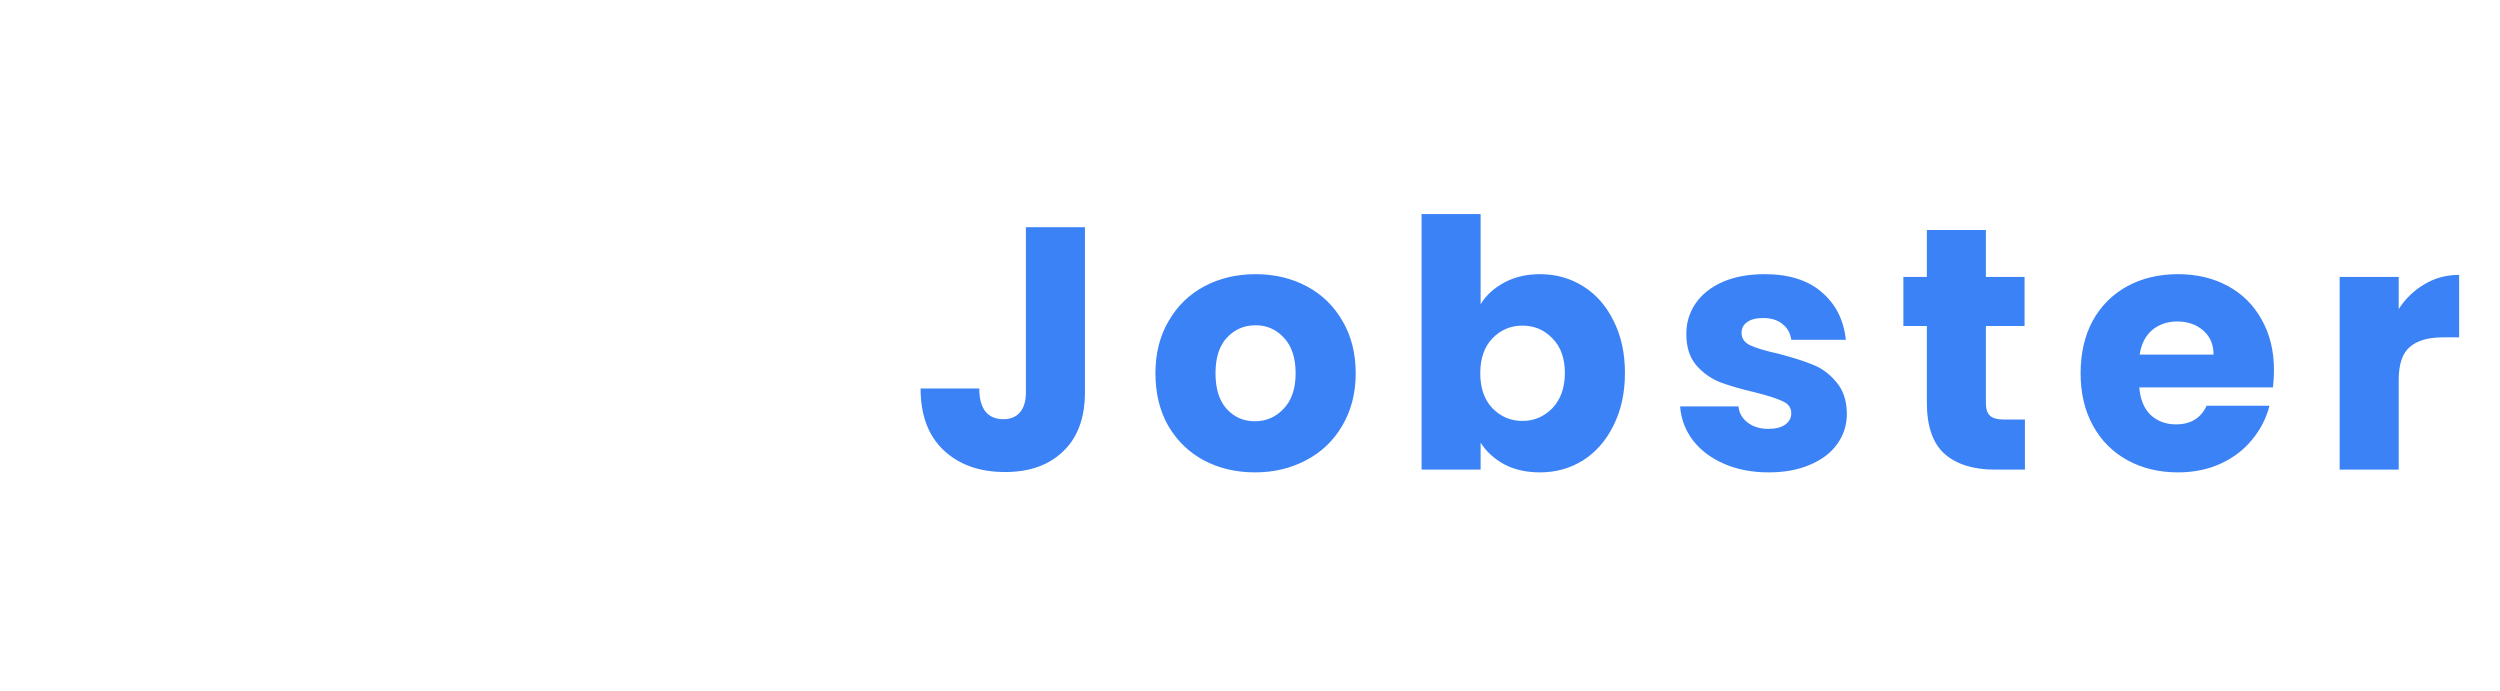
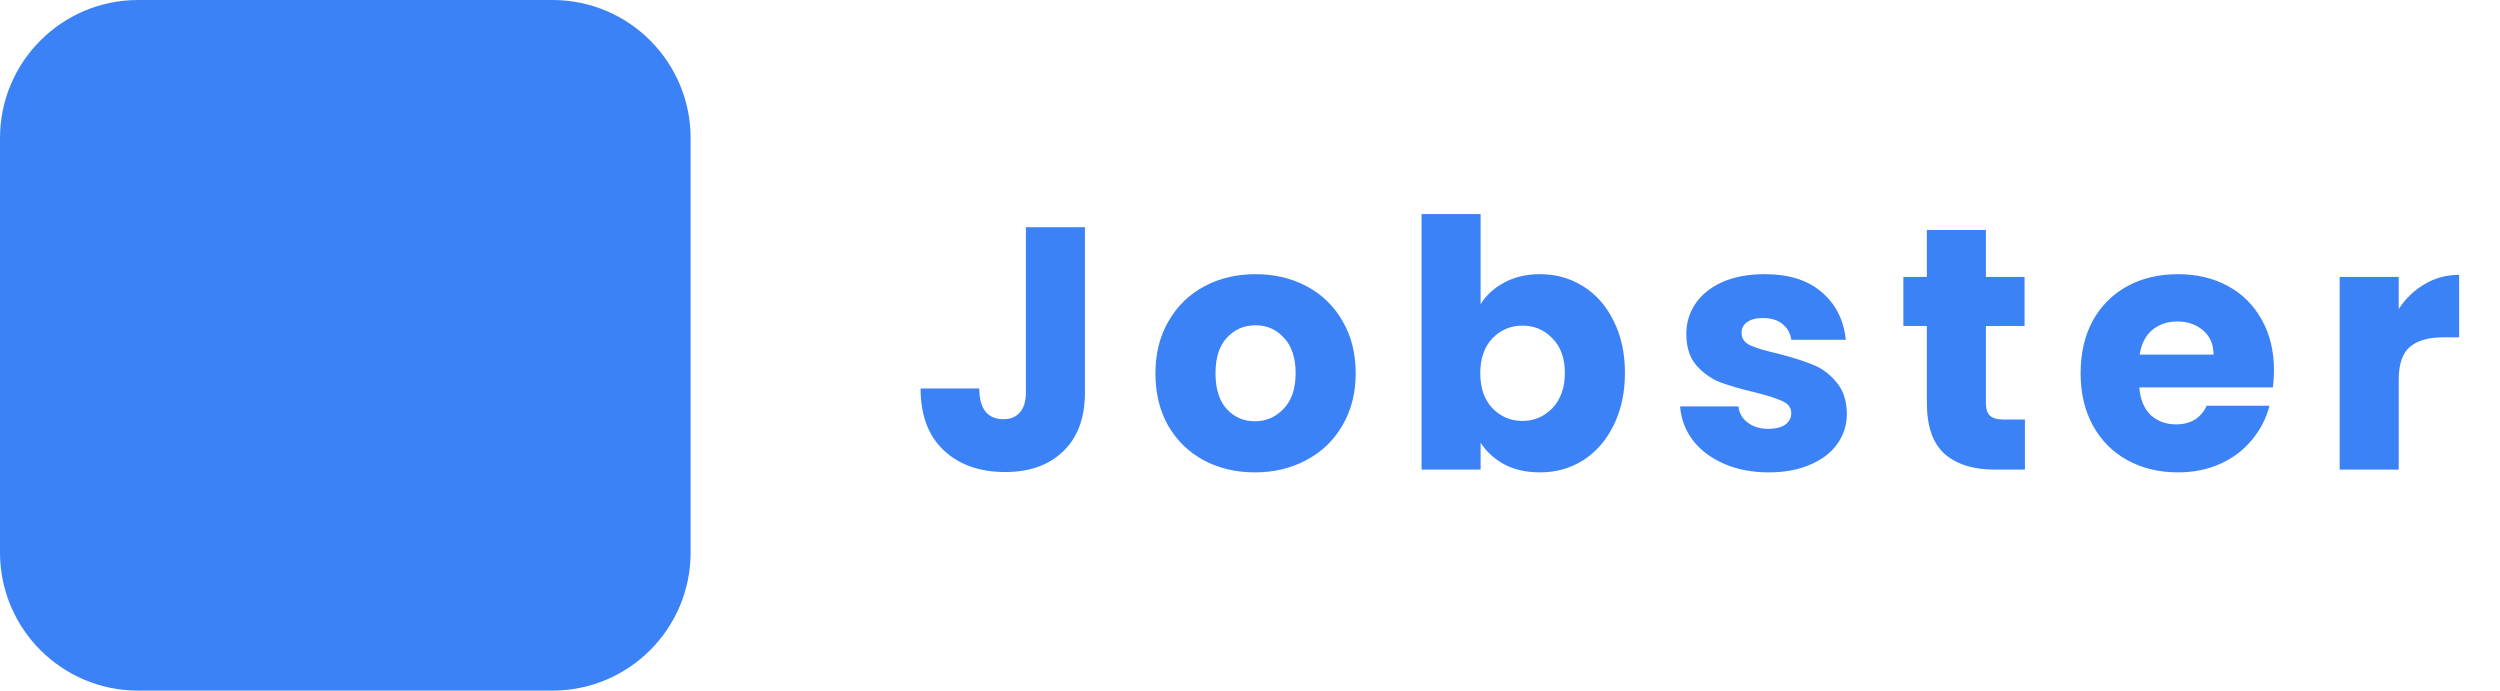
<svg xmlns="http://www.w3.org/2000/svg" width="181" height="50" viewBox="0 0 181 50" fill="none">
  <path d="M78.55 16.45V28.4C78.55 30.25 78.025 31.675 76.975 32.675C75.942 33.675 74.542 34.175 72.775 34.175C70.925 34.175 69.442 33.65 68.325 32.6C67.208 31.55 66.65 30.058 66.65 28.125H70.9C70.9 28.858 71.05 29.417 71.35 29.8C71.65 30.167 72.083 30.35 72.65 30.35C73.167 30.35 73.567 30.183 73.85 29.85C74.133 29.517 74.275 29.033 74.275 28.4V16.45H78.55ZM90.853 34.2C89.487 34.2 88.253 33.908 87.153 33.325C86.07 32.742 85.212 31.908 84.578 30.825C83.962 29.742 83.653 28.475 83.653 27.025C83.653 25.592 83.97 24.333 84.603 23.25C85.237 22.15 86.103 21.308 87.203 20.725C88.303 20.142 89.537 19.85 90.903 19.85C92.27 19.85 93.503 20.142 94.603 20.725C95.703 21.308 96.57 22.15 97.203 23.25C97.837 24.333 98.153 25.592 98.153 27.025C98.153 28.458 97.828 29.725 97.178 30.825C96.545 31.908 95.67 32.742 94.553 33.325C93.453 33.908 92.22 34.2 90.853 34.2ZM90.853 30.5C91.67 30.5 92.362 30.2 92.928 29.6C93.511 29 93.803 28.142 93.803 27.025C93.803 25.908 93.52 25.05 92.953 24.45C92.403 23.85 91.72 23.55 90.903 23.55C90.07 23.55 89.378 23.85 88.828 24.45C88.278 25.033 88.003 25.892 88.003 27.025C88.003 28.142 88.27 29 88.803 29.6C89.353 30.2 90.037 30.5 90.853 30.5ZM107.196 22.025C107.596 21.375 108.171 20.85 108.921 20.45C109.671 20.05 110.529 19.85 111.496 19.85C112.646 19.85 113.688 20.142 114.621 20.725C115.554 21.308 116.288 22.142 116.821 23.225C117.371 24.308 117.646 25.567 117.646 27C117.646 28.433 117.371 29.7 116.821 30.8C116.288 31.883 115.554 32.725 114.621 33.325C113.688 33.908 112.646 34.2 111.496 34.2C110.513 34.2 109.654 34.008 108.921 33.625C108.188 33.225 107.613 32.7 107.196 32.05V34H102.921V15.5H107.196V22.025ZM113.296 27C113.296 25.933 112.996 25.1 112.396 24.5C111.813 23.883 111.088 23.575 110.221 23.575C109.371 23.575 108.646 23.883 108.046 24.5C107.463 25.117 107.171 25.958 107.171 27.025C107.171 28.092 107.463 28.933 108.046 29.55C108.646 30.167 109.371 30.475 110.221 30.475C111.071 30.475 111.796 30.167 112.396 29.55C112.996 28.917 113.296 28.067 113.296 27ZM128.064 34.2C126.847 34.2 125.764 33.992 124.814 33.575C123.864 33.158 123.114 32.592 122.564 31.875C122.014 31.142 121.706 30.325 121.639 29.425H125.864C125.914 29.908 126.139 30.3 126.539 30.6C126.939 30.9 127.431 31.05 128.014 31.05C128.547 31.05 128.956 30.95 129.239 30.75C129.539 30.533 129.689 30.258 129.689 29.925C129.689 29.525 129.481 29.233 129.064 29.05C128.647 28.85 127.972 28.633 127.039 28.4C126.039 28.167 125.206 27.925 124.539 27.675C123.872 27.408 123.297 27 122.814 26.45C122.331 25.883 122.089 25.125 122.089 24.175C122.089 23.375 122.306 22.65 122.739 22C123.189 21.333 123.839 20.808 124.689 20.425C125.556 20.042 126.581 19.85 127.764 19.85C129.514 19.85 130.889 20.283 131.889 21.15C132.906 22.017 133.489 23.167 133.639 24.6H129.689C129.622 24.117 129.406 23.733 129.039 23.45C128.689 23.167 128.222 23.025 127.639 23.025C127.139 23.025 126.756 23.125 126.489 23.325C126.222 23.508 126.089 23.767 126.089 24.1C126.089 24.5 126.297 24.8 126.714 25C127.147 25.2 127.814 25.4 128.714 25.6C129.747 25.867 130.589 26.133 131.239 26.4C131.889 26.65 132.456 27.067 132.939 27.65C133.439 28.217 133.697 28.983 133.714 29.95C133.714 30.767 133.481 31.5 133.014 32.15C132.564 32.783 131.906 33.283 131.039 33.65C130.189 34.017 129.197 34.2 128.064 34.2ZM146.604 30.375V34H144.429C142.879 34 141.671 33.625 140.804 32.875C139.938 32.108 139.504 30.867 139.504 29.15V23.6H137.804V20.05H139.504V16.65H143.779V20.05H146.579V23.6H143.779V29.2C143.779 29.617 143.879 29.917 144.079 30.1C144.279 30.283 144.613 30.375 145.079 30.375H146.604ZM164.636 26.8C164.636 27.2 164.611 27.617 164.561 28.05H154.886C154.952 28.917 155.227 29.583 155.711 30.05C156.211 30.5 156.819 30.725 157.536 30.725C158.602 30.725 159.344 30.275 159.761 29.375H164.311C164.077 30.292 163.652 31.117 163.036 31.85C162.436 32.583 161.677 33.158 160.761 33.575C159.844 33.992 158.819 34.2 157.686 34.2C156.319 34.2 155.102 33.908 154.036 33.325C152.969 32.742 152.136 31.908 151.536 30.825C150.936 29.742 150.636 28.475 150.636 27.025C150.636 25.575 150.927 24.308 151.511 23.225C152.111 22.142 152.944 21.308 154.011 20.725C155.077 20.142 156.302 19.85 157.686 19.85C159.036 19.85 160.236 20.133 161.286 20.7C162.336 21.267 163.152 22.075 163.736 23.125C164.336 24.175 164.636 25.4 164.636 26.8ZM160.261 25.675C160.261 24.942 160.011 24.358 159.511 23.925C159.011 23.492 158.386 23.275 157.636 23.275C156.919 23.275 156.311 23.483 155.811 23.9C155.327 24.317 155.027 24.908 154.911 25.675H160.261ZM173.666 22.375C174.166 21.608 174.791 21.008 175.541 20.575C176.291 20.125 177.124 19.9 178.041 19.9V24.425H176.866C175.799 24.425 174.999 24.658 174.466 25.125C173.932 25.575 173.666 26.375 173.666 27.525V34H169.391V20.05H173.666V22.375Z" fill="#3B82F6" />
+   <rect width="50" height="50" rx="10" fill="#3B82F6" />
</svg>
